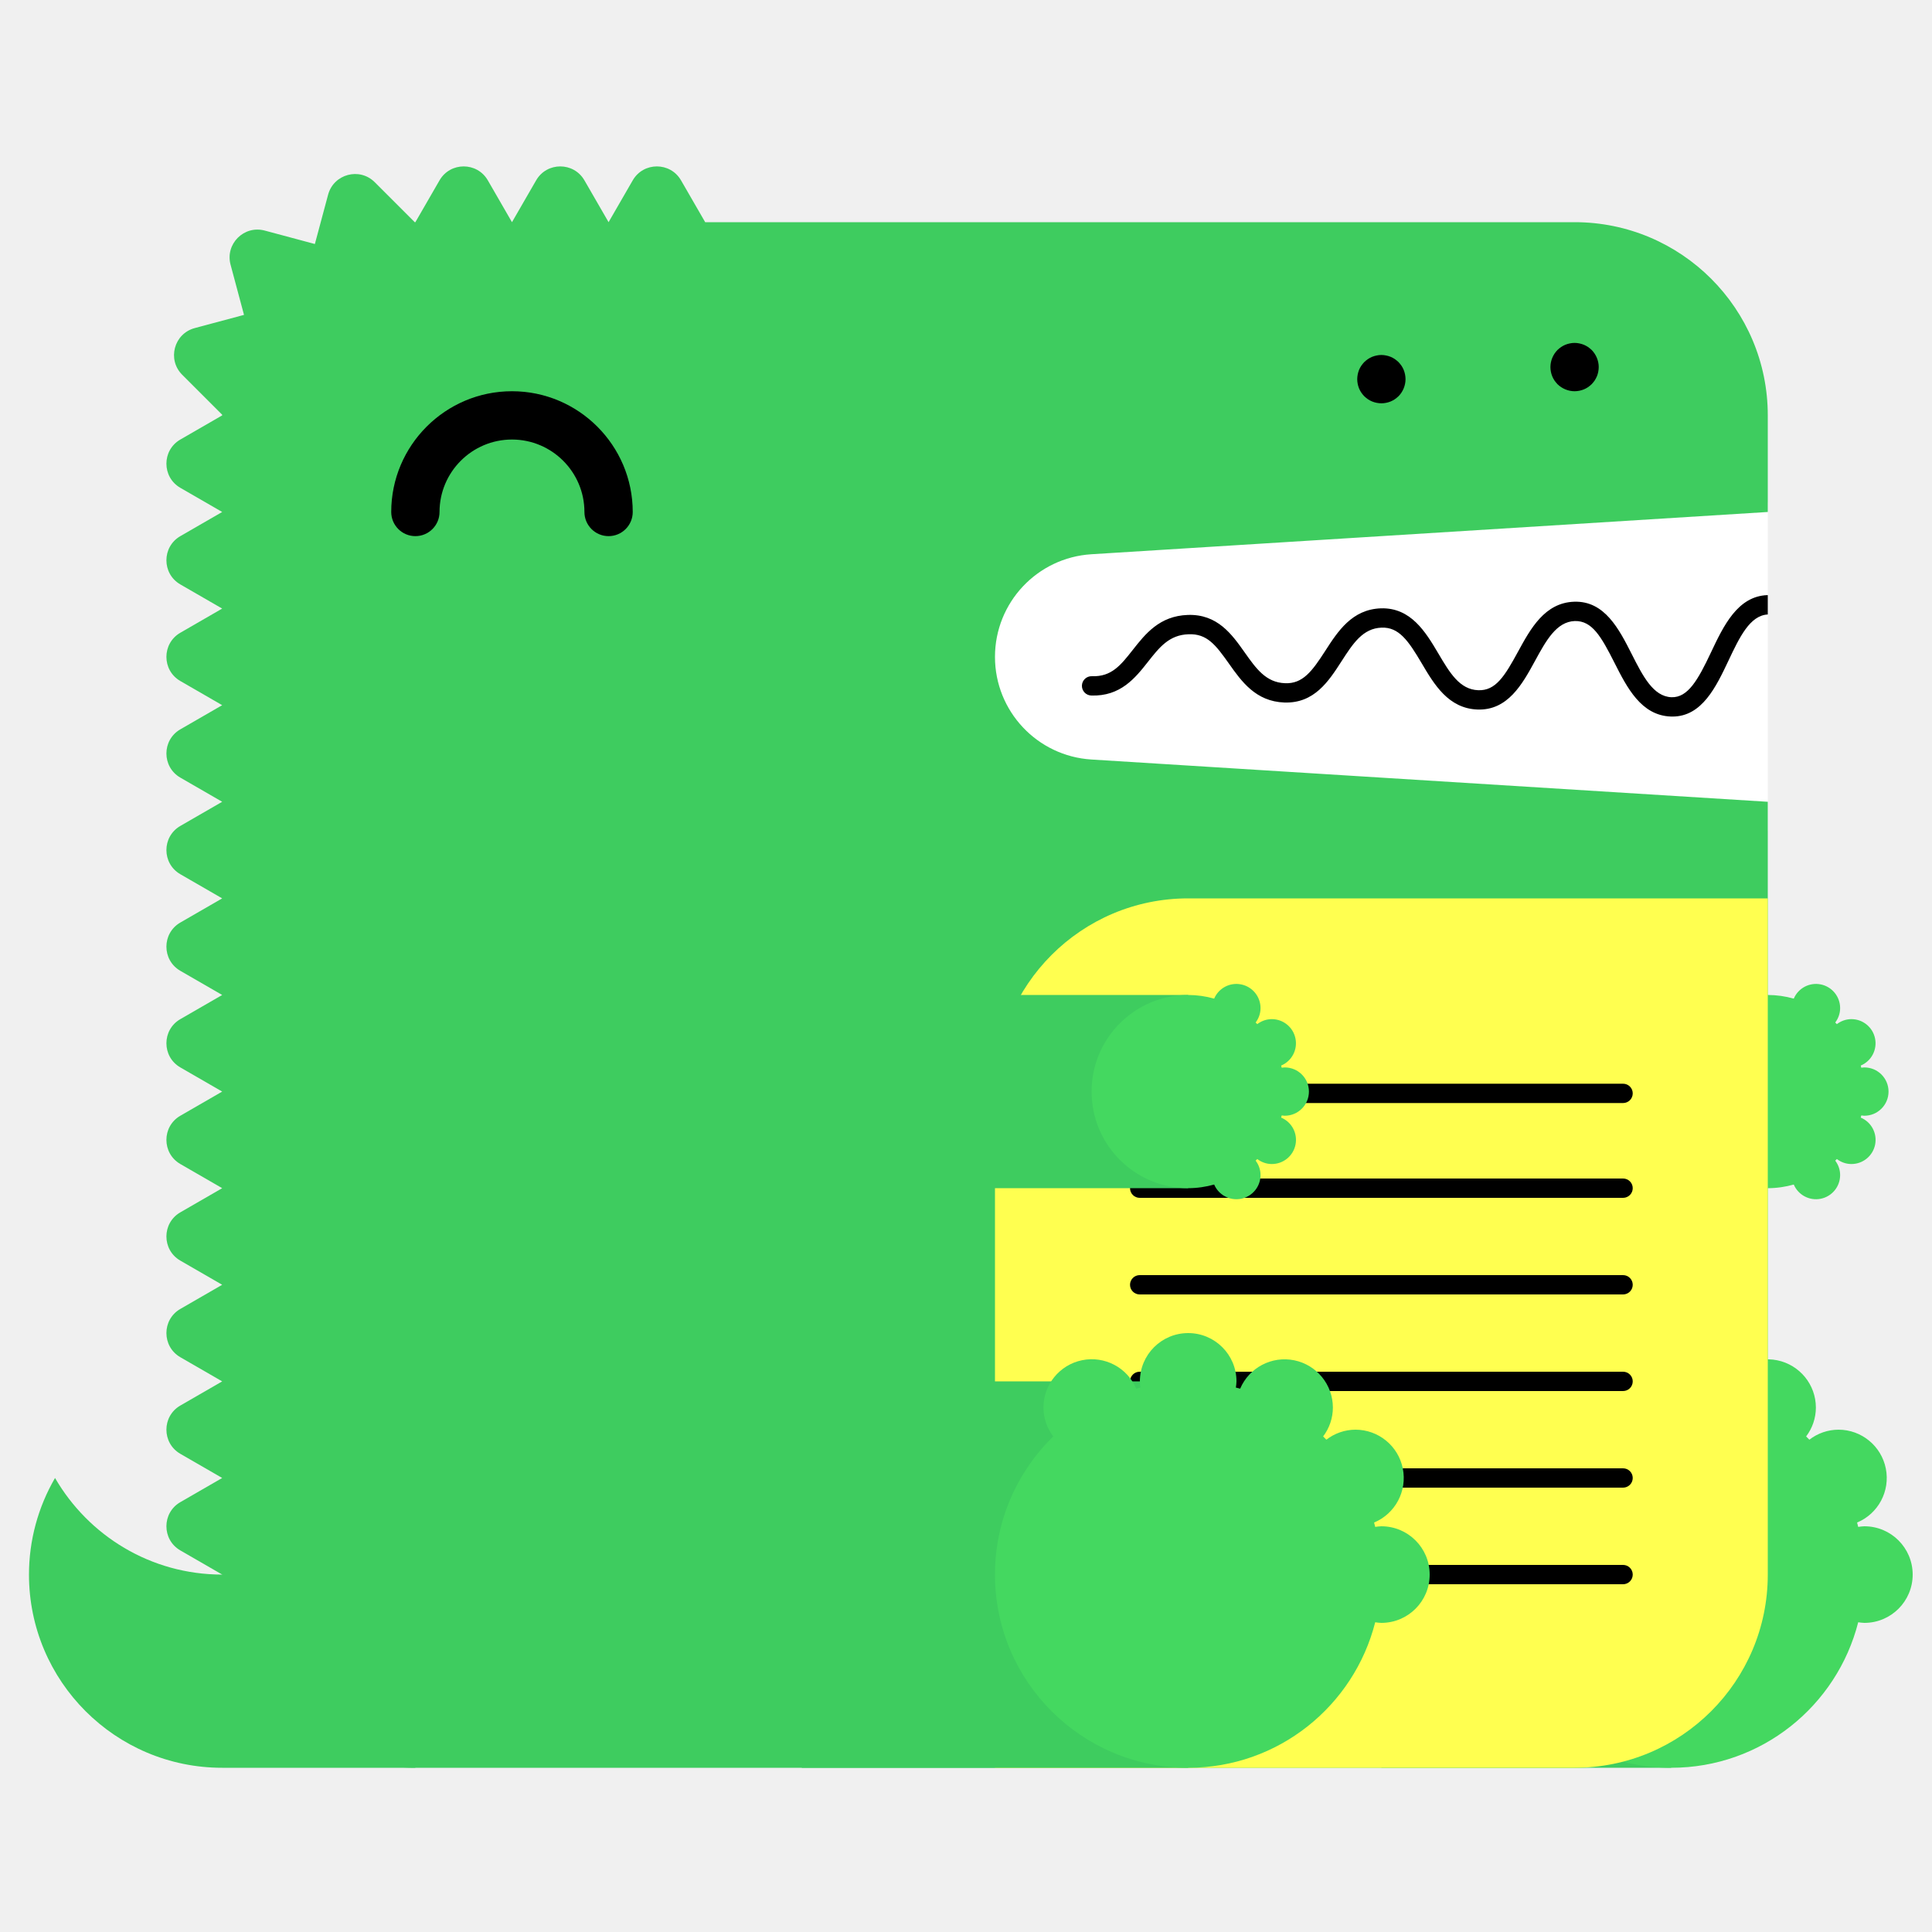
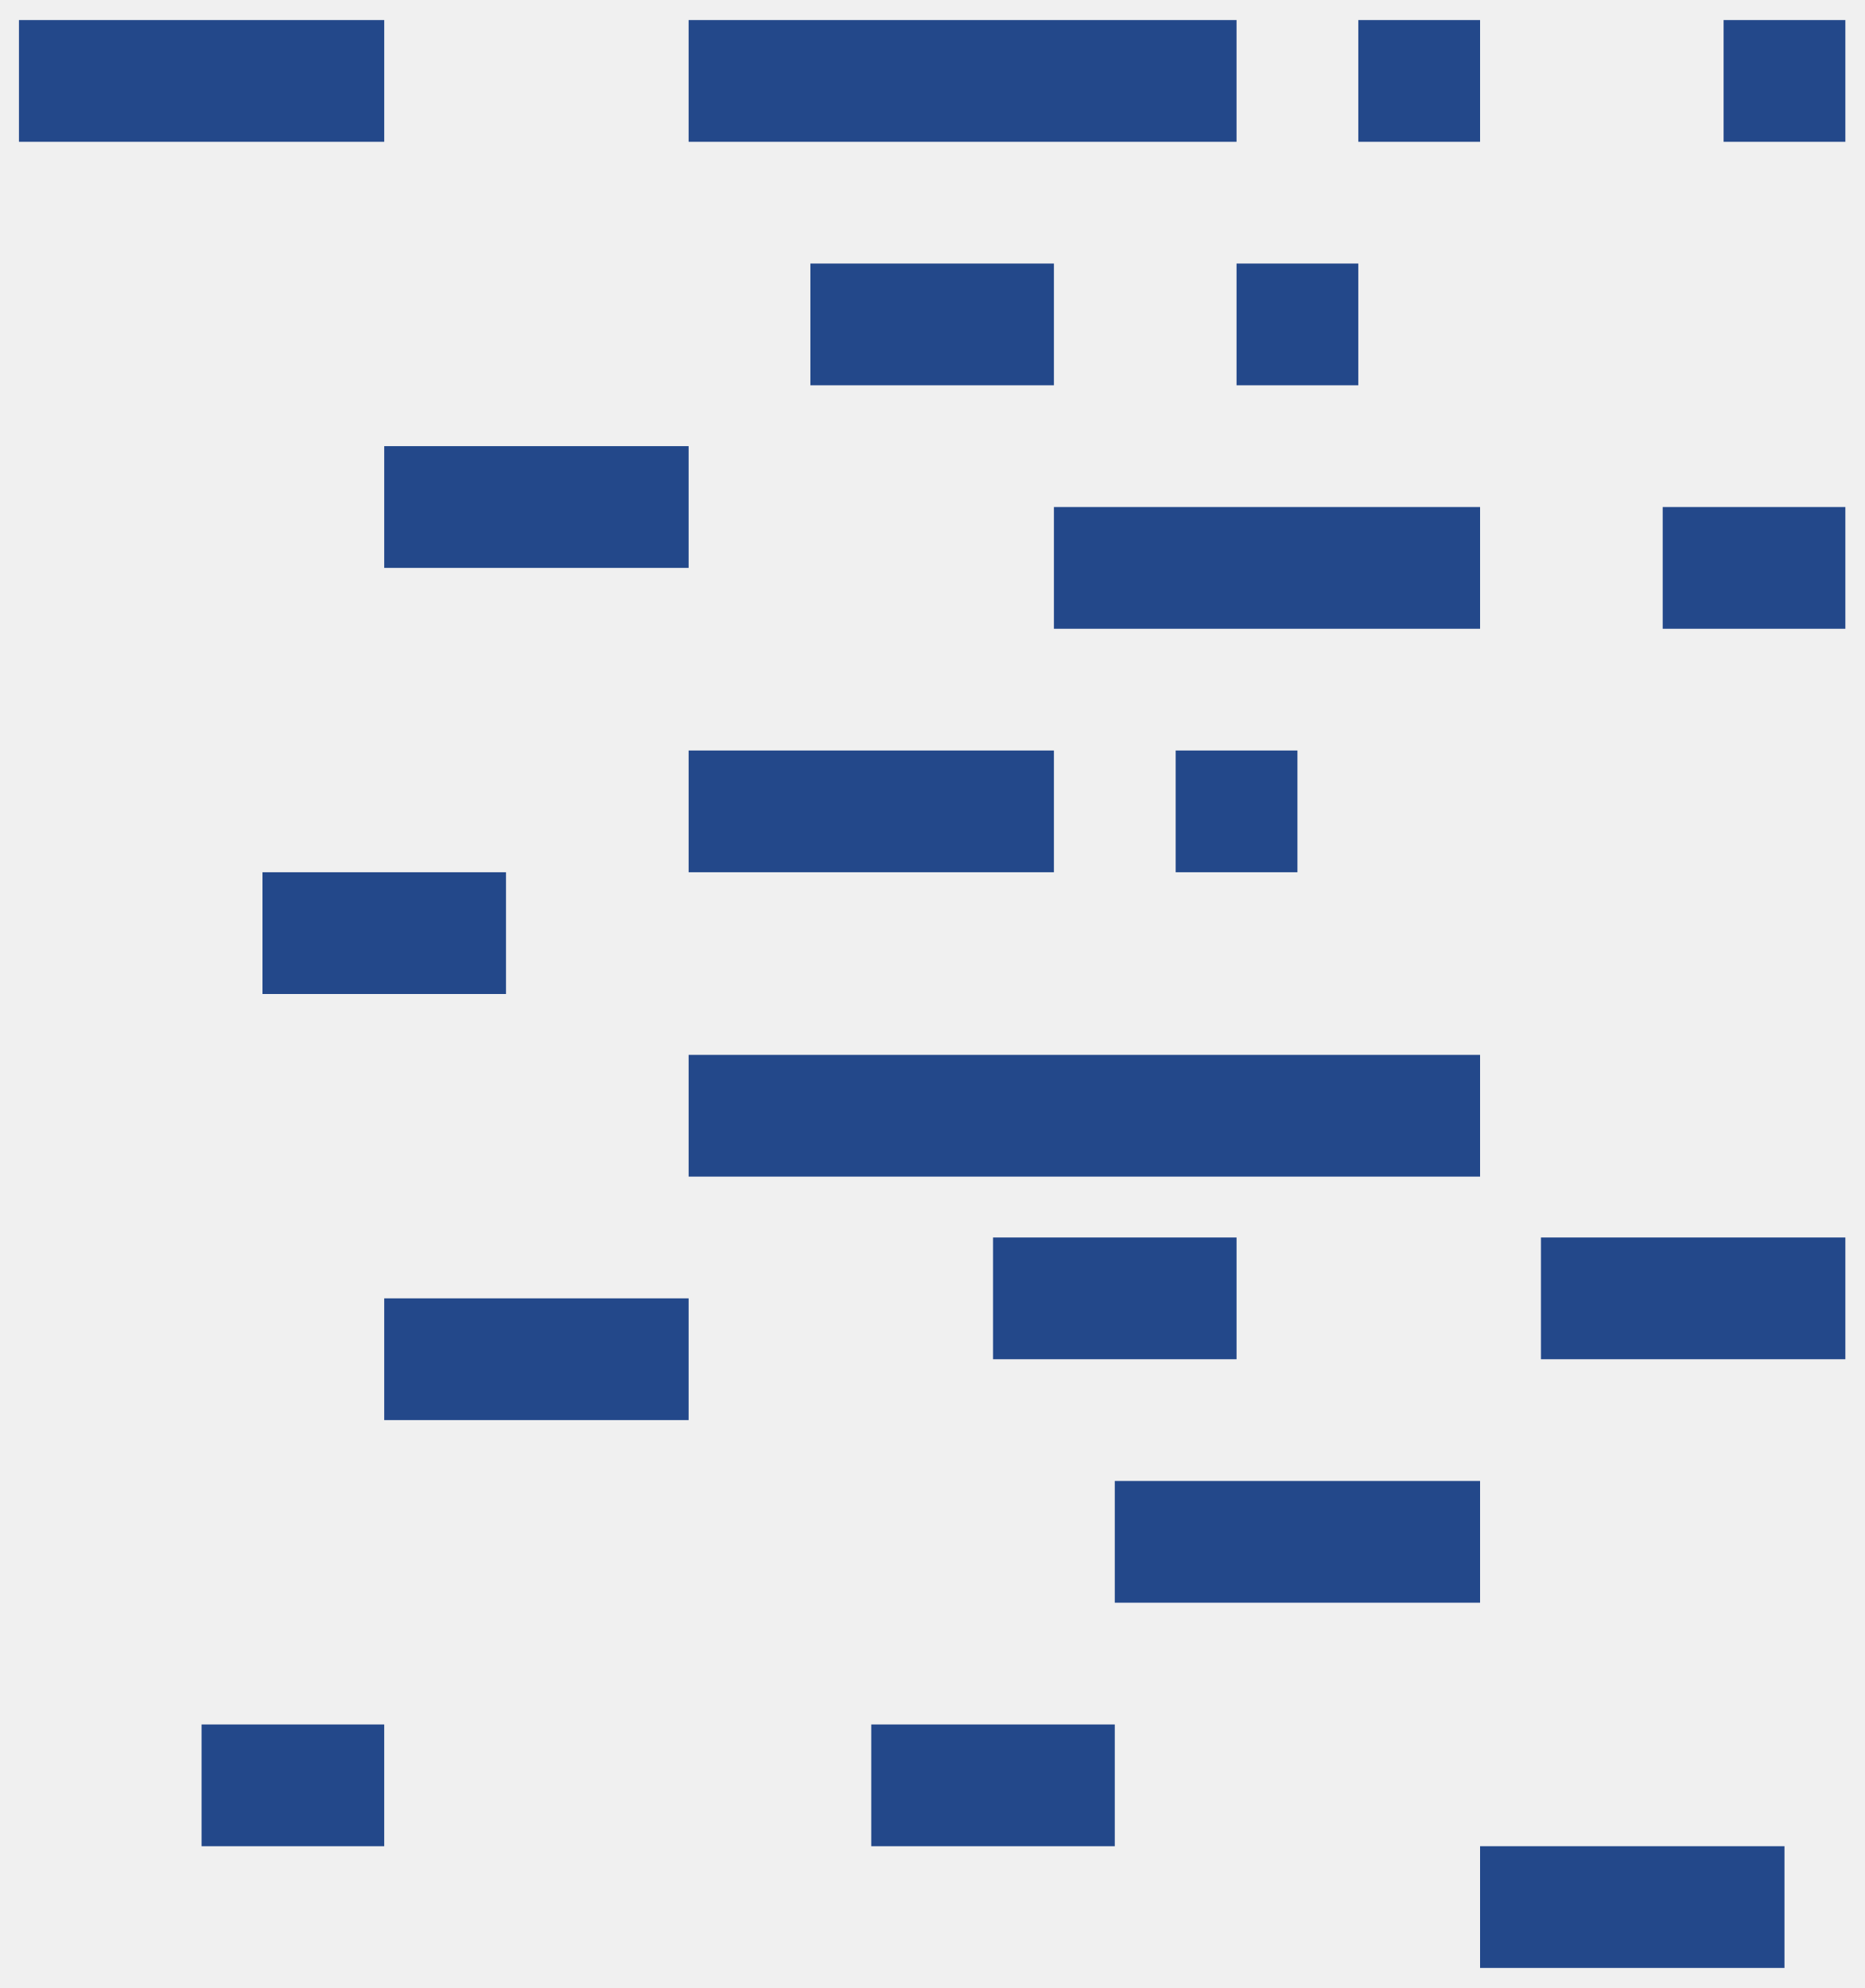
- <svg xmlns="http://www.w3.org/2000/svg" width="200" height="200" viewBox="0 0 200 200">
-   <g fill="none" fill-rule="evenodd">
-     <path fill="#FFF" d="M99 52h84v34H99z" />
-     <path d="M23 163c-7.398 0-13.843-4.027-17.303-10A19.886 19.886 0 0 0 3 163c0 11.046 8.954 20 20 20h20v-20H23z" fill="#3ECC5F" />
-     <path d="M112.98 57.376L183 53V43c0-11.046-8.954-20-20-20H73l-2.5-4.33c-1.112-1.925-3.889-1.925-5 0L63 23l-2.5-4.33c-1.111-1.925-3.889-1.925-5 0L53 23l-2.5-4.33c-1.111-1.925-3.889-1.925-5 0L43 23c-.022 0-.042.003-.065.003l-4.142-4.141c-1.57-1.571-4.252-.853-4.828 1.294l-1.369 5.104-5.192-1.392c-2.148-.575-4.111 1.389-3.535 3.536l1.39 5.193-5.102 1.367c-2.148.576-2.867 3.259-1.296 4.83l4.142 4.142c0 .021-.003.042-.003.064l-4.33 2.5c-1.925 1.111-1.925 3.889 0 5L23 53l-4.33 2.5c-1.925 1.111-1.925 3.889 0 5L23 63l-4.33 2.5c-1.925 1.111-1.925 3.889 0 5L23 73l-4.33 2.5c-1.925 1.111-1.925 3.889 0 5L23 83l-4.33 2.5c-1.925 1.111-1.925 3.889 0 5L23 93l-4.33 2.5c-1.925 1.111-1.925 3.889 0 5L23 103l-4.33 2.5c-1.925 1.111-1.925 3.889 0 5L23 113l-4.33 2.5c-1.925 1.111-1.925 3.889 0 5L23 123l-4.33 2.5c-1.925 1.111-1.925 3.889 0 5L23 133l-4.33 2.5c-1.925 1.111-1.925 3.889 0 5L23 143l-4.33 2.5c-1.925 1.111-1.925 3.889 0 5L23 153l-4.33 2.5c-1.925 1.111-1.925 3.889 0 5L23 163c0 11.046 8.954 20 20 20h120c11.046 0 20-8.954 20-20V83l-70.02-4.376A10.645 10.645 0 0 1 103 68c0-5.621 4.37-10.273 9.98-10.624" fill="#3ECC5F" />
-     <path fill="#3ECC5F" d="M143 183h30v-40h-30z" />
-     <path d="M193 158c-.219 0-.428.037-.639.064-.038-.15-.074-.301-.116-.451A5 5 0 0 0 190.32 148a4.96 4.96 0 0 0-3.016 1.036 26.531 26.531 0 0 0-.335-.336 4.955 4.955 0 0 0 1.011-2.987 5 5 0 0 0-9.599-1.959c-.148-.042-.297-.077-.445-.115.027-.211.064-.42.064-.639a5 5 0 0 0-5-5 5 5 0 0 0-5 5c0 .219.037.428.064.639-.148.038-.297.073-.445.115a4.998 4.998 0 0 0-9.599 1.959c0 1.125.384 2.151 1.011 2.987-3.717 3.632-6.031 8.693-6.031 14.3 0 11.046 8.954 20 20 20 9.339 0 17.16-6.41 19.361-15.064.211.027.42.064.639.064a5 5 0 0 0 5-5 5 5 0 0 0-5-5" fill="#44D860" />
-     <path fill="#3ECC5F" d="M153 123h30v-20h-30z" />
-     <path d="M193 115.5a2.5 2.5 0 1 0 0-5c-.109 0-.214.019-.319.032-.02-.075-.037-.15-.058-.225a2.501 2.501 0 0 0-.963-4.807c-.569 0-1.088.197-1.508.518a6.653 6.653 0 0 0-.168-.168c.314-.417.506-.931.506-1.494a2.5 2.5 0 0 0-4.8-.979A9.987 9.987 0 0 0 183 103c-5.522 0-10 4.478-10 10s4.478 10 10 10c.934 0 1.833-.138 2.69-.377a2.5 2.5 0 0 0 4.8-.979c0-.563-.192-1.077-.506-1.494.057-.055.113-.111.168-.168.42.321.939.518 1.508.518a2.5 2.5 0 0 0 .963-4.807c.021-.074.038-.15.058-.225.105.013.21.032.319.032" fill="#44D860" />
-     <path d="M63 55.5a2.5 2.5 0 0 1-2.5-2.5c0-4.136-3.364-7.5-7.5-7.5s-7.5 3.364-7.5 7.5a2.5 2.5 0 1 1-5 0c0-6.893 5.607-12.5 12.5-12.5S65.5 46.107 65.5 53a2.5 2.5 0 0 1-2.5 2.5" fill="#000" />
-     <path d="M103 183h60c11.046 0 20-8.954 20-20V93h-60c-11.046 0-20 8.954-20 20v70z" fill="#FFFF50" />
-     <path d="M168.02 124h-50.04a1 1 0 1 1 0-2h50.04a1 1 0 1 1 0 2m0 20h-50.04a1 1 0 1 1 0-2h50.04a1 1 0 1 1 0 2m0 20h-50.04a1 1 0 1 1 0-2h50.04a1 1 0 1 1 0 2m0-49.814h-50.04a1 1 0 1 1 0-2h50.04a1 1 0 1 1 0 2m0 19.814h-50.04a1 1 0 1 1 0-2h50.04a1 1 0 1 1 0 2m0 20h-50.04a1 1 0 1 1 0-2h50.04a1 1 0 1 1 0 2M183 61.611c-.012 0-.022-.006-.034-.005-3.09.105-4.552 3.196-5.842 5.923-1.346 2.85-2.387 4.703-4.093 4.647-1.889-.068-2.969-2.202-4.113-4.46-1.314-2.594-2.814-5.536-5.963-5.426-3.046.104-4.513 2.794-5.807 5.167-1.377 2.528-2.314 4.065-4.121 3.994-1.927-.07-2.951-1.805-4.136-3.813-1.321-2.236-2.848-4.75-5.936-4.664-2.994.103-4.465 2.385-5.763 4.4-1.373 2.13-2.335 3.428-4.165 3.351-1.973-.07-2.992-1.51-4.171-3.177-1.324-1.873-2.816-3.993-5.895-3.89-2.928.1-4.399 1.97-5.696 3.618-1.232 1.564-2.194 2.802-4.229 2.724a1 1 0 0 0-.072 2c3.017.101 4.545-1.8 5.872-3.487 1.177-1.496 2.193-2.787 4.193-2.855 1.926-.082 2.829 1.115 4.195 3.045 1.297 1.834 2.769 3.914 5.731 4.021 3.103.104 4.596-2.215 5.918-4.267 1.182-1.834 2.202-3.417 4.15-3.484 1.793-.067 2.769 1.35 4.145 3.681 1.297 2.197 2.766 4.686 5.787 4.796 3.125.108 4.634-2.62 5.949-5.035 1.139-2.088 2.214-4.06 4.119-4.126 1.793-.042 2.728 1.595 4.111 4.33 1.292 2.553 2.757 5.445 5.825 5.556l.169.003c3.064 0 4.518-3.075 5.805-5.794 1.139-2.41 2.217-4.68 4.067-4.773v-2z" fill="#000" />
-     <path fill="#3ECC5F" d="M83 183h40v-40H83z" />
-     <path d="M143 158c-.219 0-.428.037-.639.064-.038-.15-.074-.301-.116-.451A5 5 0 0 0 140.32 148a4.96 4.96 0 0 0-3.016 1.036 26.531 26.531 0 0 0-.335-.336 4.955 4.955 0 0 0 1.011-2.987 5 5 0 0 0-9.599-1.959c-.148-.042-.297-.077-.445-.115.027-.211.064-.42.064-.639a5 5 0 0 0-5-5 5 5 0 0 0-5 5c0 .219.037.428.064.639-.148.038-.297.073-.445.115a4.998 4.998 0 0 0-9.599 1.959c0 1.125.384 2.151 1.011 2.987-3.717 3.632-6.031 8.693-6.031 14.3 0 11.046 8.954 20 20 20 9.339 0 17.16-6.41 19.361-15.064.211.027.42.064.639.064a5 5 0 0 0 5-5 5 5 0 0 0-5-5" fill="#44D860" />
-     <path fill="#3ECC5F" d="M83 123h40v-20H83z" />
-     <path d="M133 115.5a2.5 2.5 0 1 0 0-5c-.109 0-.214.019-.319.032-.02-.075-.037-.15-.058-.225a2.501 2.501 0 0 0-.963-4.807c-.569 0-1.088.197-1.508.518a6.653 6.653 0 0 0-.168-.168c.314-.417.506-.931.506-1.494a2.5 2.5 0 0 0-4.8-.979A9.987 9.987 0 0 0 123 103c-5.522 0-10 4.478-10 10s4.478 10 10 10c.934 0 1.833-.138 2.69-.377a2.5 2.5 0 0 0 4.8-.979c0-.563-.192-1.077-.506-1.494.057-.055.113-.111.168-.168.42.321.939.518 1.508.518a2.5 2.5 0 0 0 .963-4.807c.021-.074.038-.15.058-.225.105.013.21.032.319.032" fill="#44D860" />
-     <path d="M143 41.75c-.16 0-.33-.02-.49-.05a2.52 2.52 0 0 1-.47-.14c-.15-.06-.29-.14-.431-.23-.13-.09-.259-.2-.38-.31-.109-.12-.219-.24-.309-.38s-.17-.28-.231-.43a2.619 2.619 0 0 1-.189-.96c0-.16.02-.33.05-.49.03-.16.08-.31.139-.47.061-.15.141-.29.231-.43.09-.13.2-.26.309-.38.121-.11.25-.22.38-.31.141-.09.281-.17.431-.23.149-.06.31-.11.47-.14.32-.07.65-.07.98 0 .159.03.32.08.47.14.149.06.29.14.43.23.13.09.259.2.38.31.11.12.22.25.31.38.09.14.17.28.23.43.06.16.11.31.14.47.029.16.05.33.05.49 0 .66-.271 1.31-.73 1.77-.121.11-.25.22-.38.31-.14.09-.281.17-.43.23a2.565 2.565 0 0 1-.96.19m20-1.25c-.66 0-1.3-.27-1.771-.73a3.802 3.802 0 0 1-.309-.38c-.09-.14-.17-.28-.231-.43a2.619 2.619 0 0 1-.189-.96c0-.66.27-1.3.729-1.77.121-.11.25-.22.38-.31.141-.09.281-.17.431-.23.149-.06.31-.11.47-.14.32-.07.66-.07.98 0 .159.03.32.08.47.14.149.06.29.14.43.23.13.09.259.2.38.31.459.47.73 1.11.73 1.77 0 .16-.021.33-.05.49-.03.16-.08.32-.14.47-.07.15-.14.29-.23.43-.09.13-.2.26-.31.38-.121.11-.25.22-.38.31-.14.09-.281.17-.43.23a2.565 2.565 0 0 1-.96.19" fill="#000" />
-   </g>
+ <svg xmlns="http://www.w3.org/2000/svg" version="1.1" width="2000" height="2133" viewBox="0 0 2000 2133">
+   <svg xml:space="preserve" width="2000" height="2133" data-version="2" data-id="lg_pMjI8Y4QKw34nzhQMn" viewBox="0 0 136 145" x="0" y="0">
+     <rect width="5" height="2" x="-2.5" y="-1" fill="#23488A" rx="0" ry="0" transform="matrix(4.4412 0 0 4.4412 119.074 139.118)" />
+     <rect width="4" height="2" x="-2" y="-1" fill="#23488A" rx="0" ry="0" transform="matrix(4.4412 0 0 4.4412 28.03 68.059)" />
+     <rect width="6" height="2" x="-3" y="-1" fill="#23488A" rx="0" ry="0" transform="matrix(4.4412 0 0 4.4412 63.559 59.176)" />
+     <rect width="6" height="2" x="-3" y="-1" fill="#23488A" rx="0" ry="0" transform="matrix(4.4412 0 0 4.4412 14.706 5.882)" />
+     <rect width="4" height="2" x="-2" y="-1" fill="#23488A" rx="0" ry="0" transform="matrix(4.4412 0 0 4.4412 68 23.647)" />
+     <rect width="5" height="2" x="-2.5" y="-1" fill="#23488A" rx="0" ry="0" transform="matrix(4.4412 0 0 4.4412 39.132 36.97)" />
+     <rect width="9" height="2" x="-4.5" y="-1" fill="#23488A" rx="0" ry="0" transform="matrix(4.4412 0 0 4.4412 70.22 5.882)" />
+     <rect width="7" height="2" x="-3.5" y="-1" fill="#23488A" rx="0" ry="0" transform="matrix(4.4412 0 0 4.4412 92.427 41.412)" />
+     <rect width="13" height="2" x="-6.5" y="-1" fill="#23488A" rx="0" ry="0" transform="matrix(4.4412 0 0 4.4412 79.103 81.382)" />
+     <rect width="3" height="2" x="-1.5" y="-1" fill="#23488A" rx="0" ry="0" transform="matrix(4.4412 0 0 4.4412 21.367 130.236)" />
+     <rect width="6" height="2" x="-3" y="-1" fill="#23488A" rx="0" ry="0" transform="matrix(4.4412 0 0 4.4412 94.647 112.47)" />
+     <rect width="5" height="2" x="-2.5" y="-1" fill="#23488A" rx="0" ry="0" transform="matrix(4.4412 0 0 4.4412 39.132 99.147)" />
+     <rect width="4" height="2" x="-2" y="-1" fill="#23488A" rx="0" ry="0" transform="matrix(4.4412 0 0 4.4412 72.441 130.236)" />
+     <rect width="4" height="2" x="-2" y="-1" fill="#23488A" rx="0" ry="0" transform="matrix(4.4412 0 0 4.4412 81.324 94.706)" />
+     <rect width="2" height="2" x="-1" y="-1" fill="#23488A" rx="0" ry="0" transform="matrix(4.4412 0 0 4.4412 90.206 59.176)" />
+     <rect width="2" height="2" x="-1" y="-1" fill="#23488A" rx="0" ry="0" transform="matrix(4.4412 0 0 4.4412 103.53 5.882)" />
+     <rect width="2" height="2" x="-1" y="-1" fill="#23488A" rx="0" ry="0" transform="matrix(4.4412 0 0 4.4412 130.177 5.882)" />
+     <rect width="3" height="2" x="-1.5" y="-1" fill="#23488A" rx="0" ry="0" transform="matrix(4.4412 0 0 4.4412 127.956 41.412)" />
+     <rect width="2" height="2" x="-1" y="-1" fill="#23488A" rx="0" ry="0" transform="matrix(4.4412 0 0 4.4412 94.647 23.647)" />
+     <rect width="5" height="2" x="-2.5" y="-1" fill="#23488A" rx="0" ry="0" transform="matrix(4.4412 0 0 4.4412 123.515 94.706)" />
+   </svg>
</svg>
